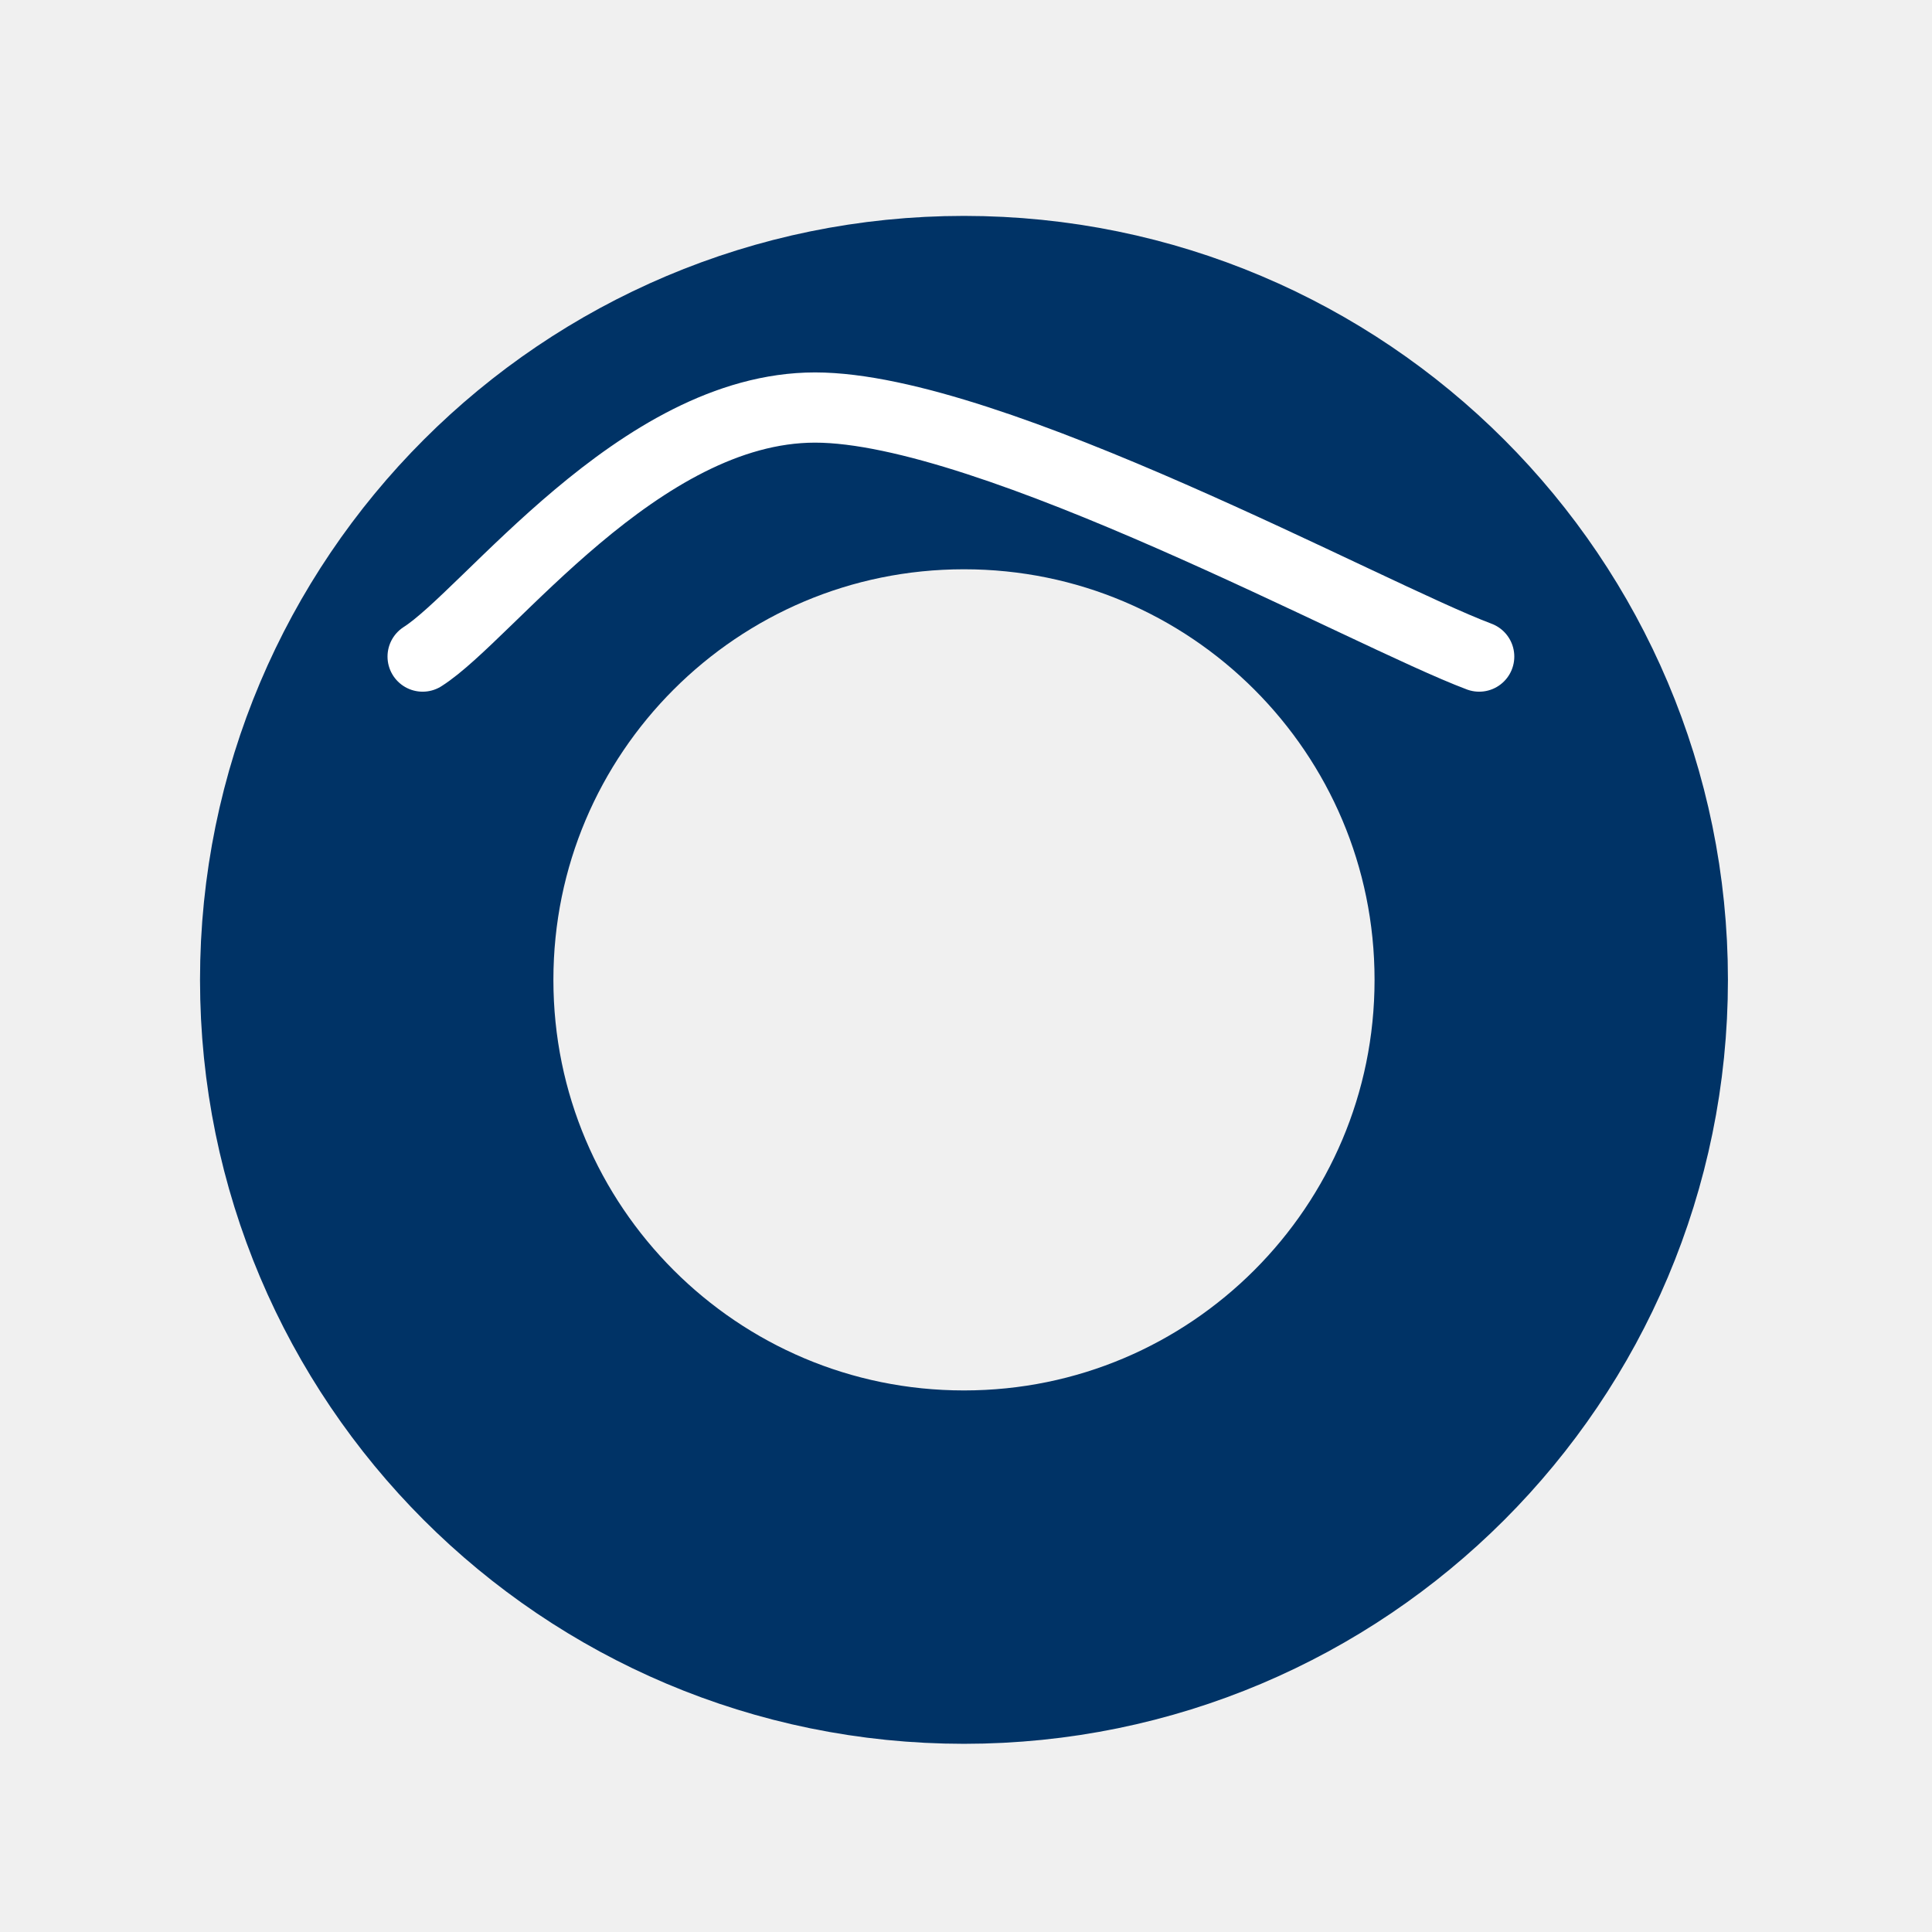
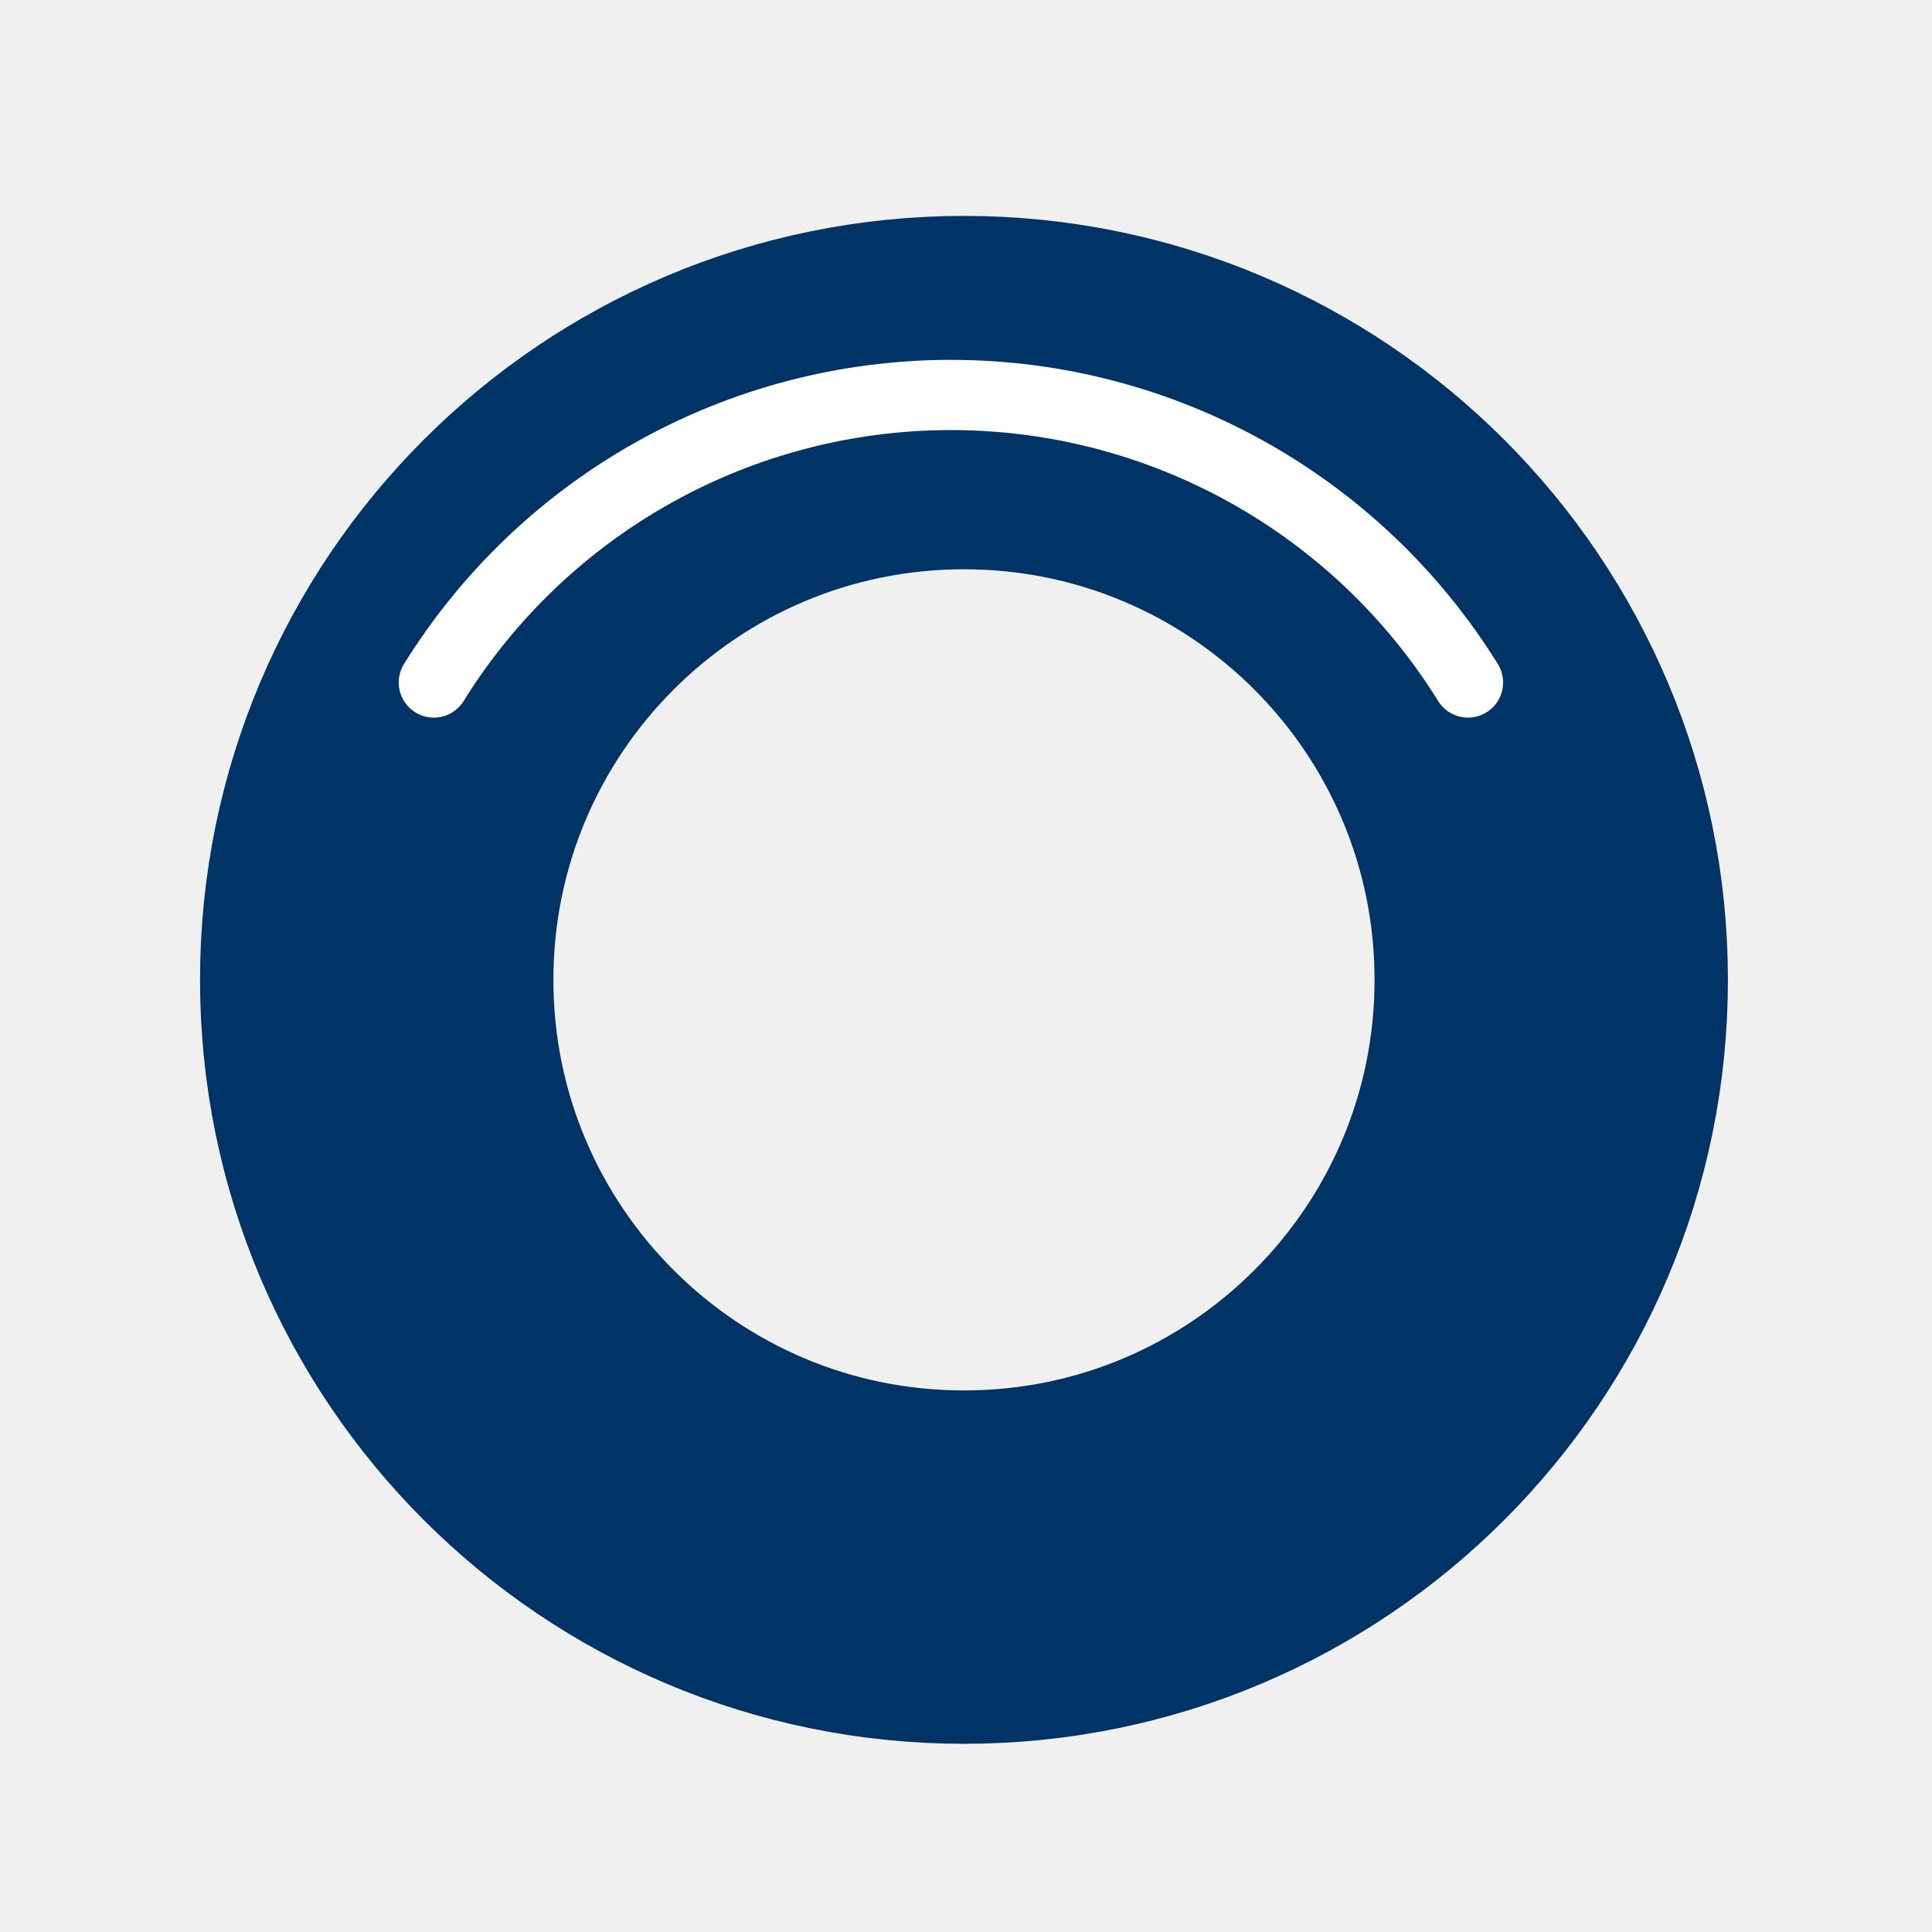
<svg xmlns="http://www.w3.org/2000/svg" viewBox="0 0 64 64" width="64" height="64">
  <circle cx="31.933" cy="32.459" r="19.454" fill="none" stroke="#003366" stroke-width="11.706" />
-   <path d="M 14 21.75 C 16.167 20.375 21.167 13.5 27 13.5 C 32.833 13.5 45.333 20.375 49 21.75" fill="none" stroke="#ffffff" stroke-width="2.326" stroke-linecap="round" stroke-linejoin="round" />
+   <path d="M 14.371 22.609 A 20.164 20.164 0 0 1 48.629 22.609" fill="none" stroke="#ffffff" stroke-width="2.326" stroke-linecap="round" stroke-linejoin="round" />
</svg>
